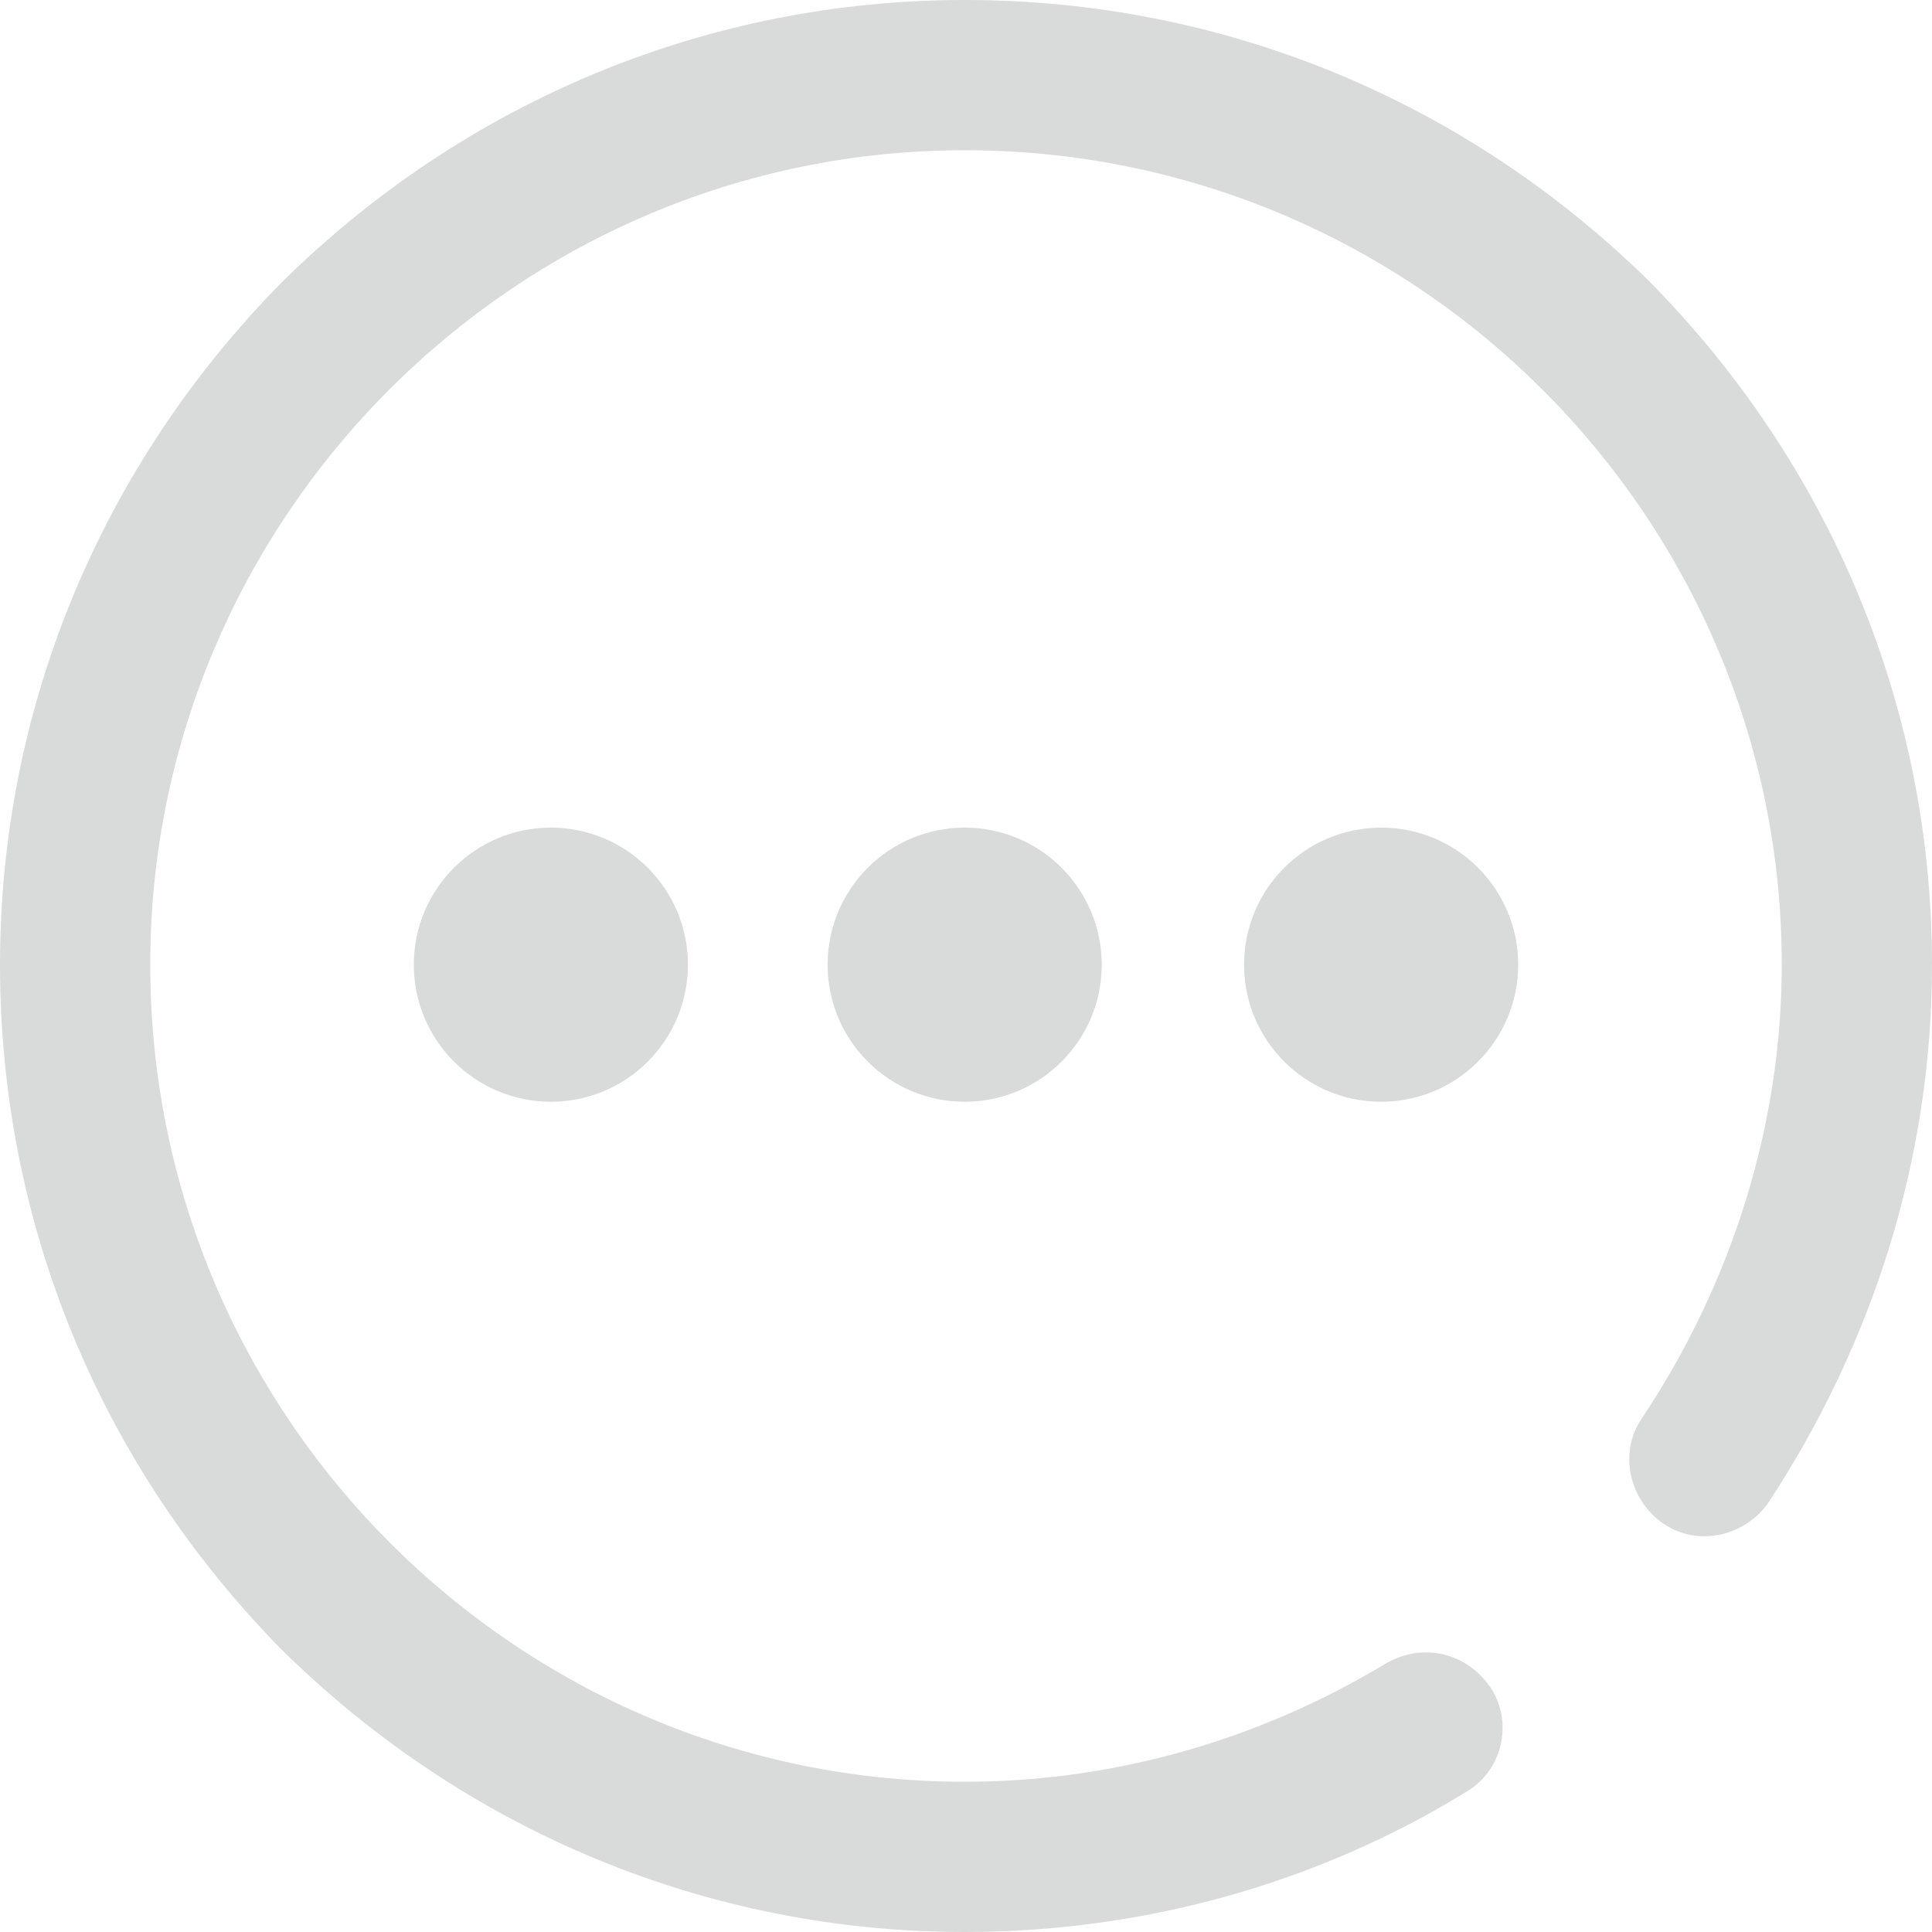
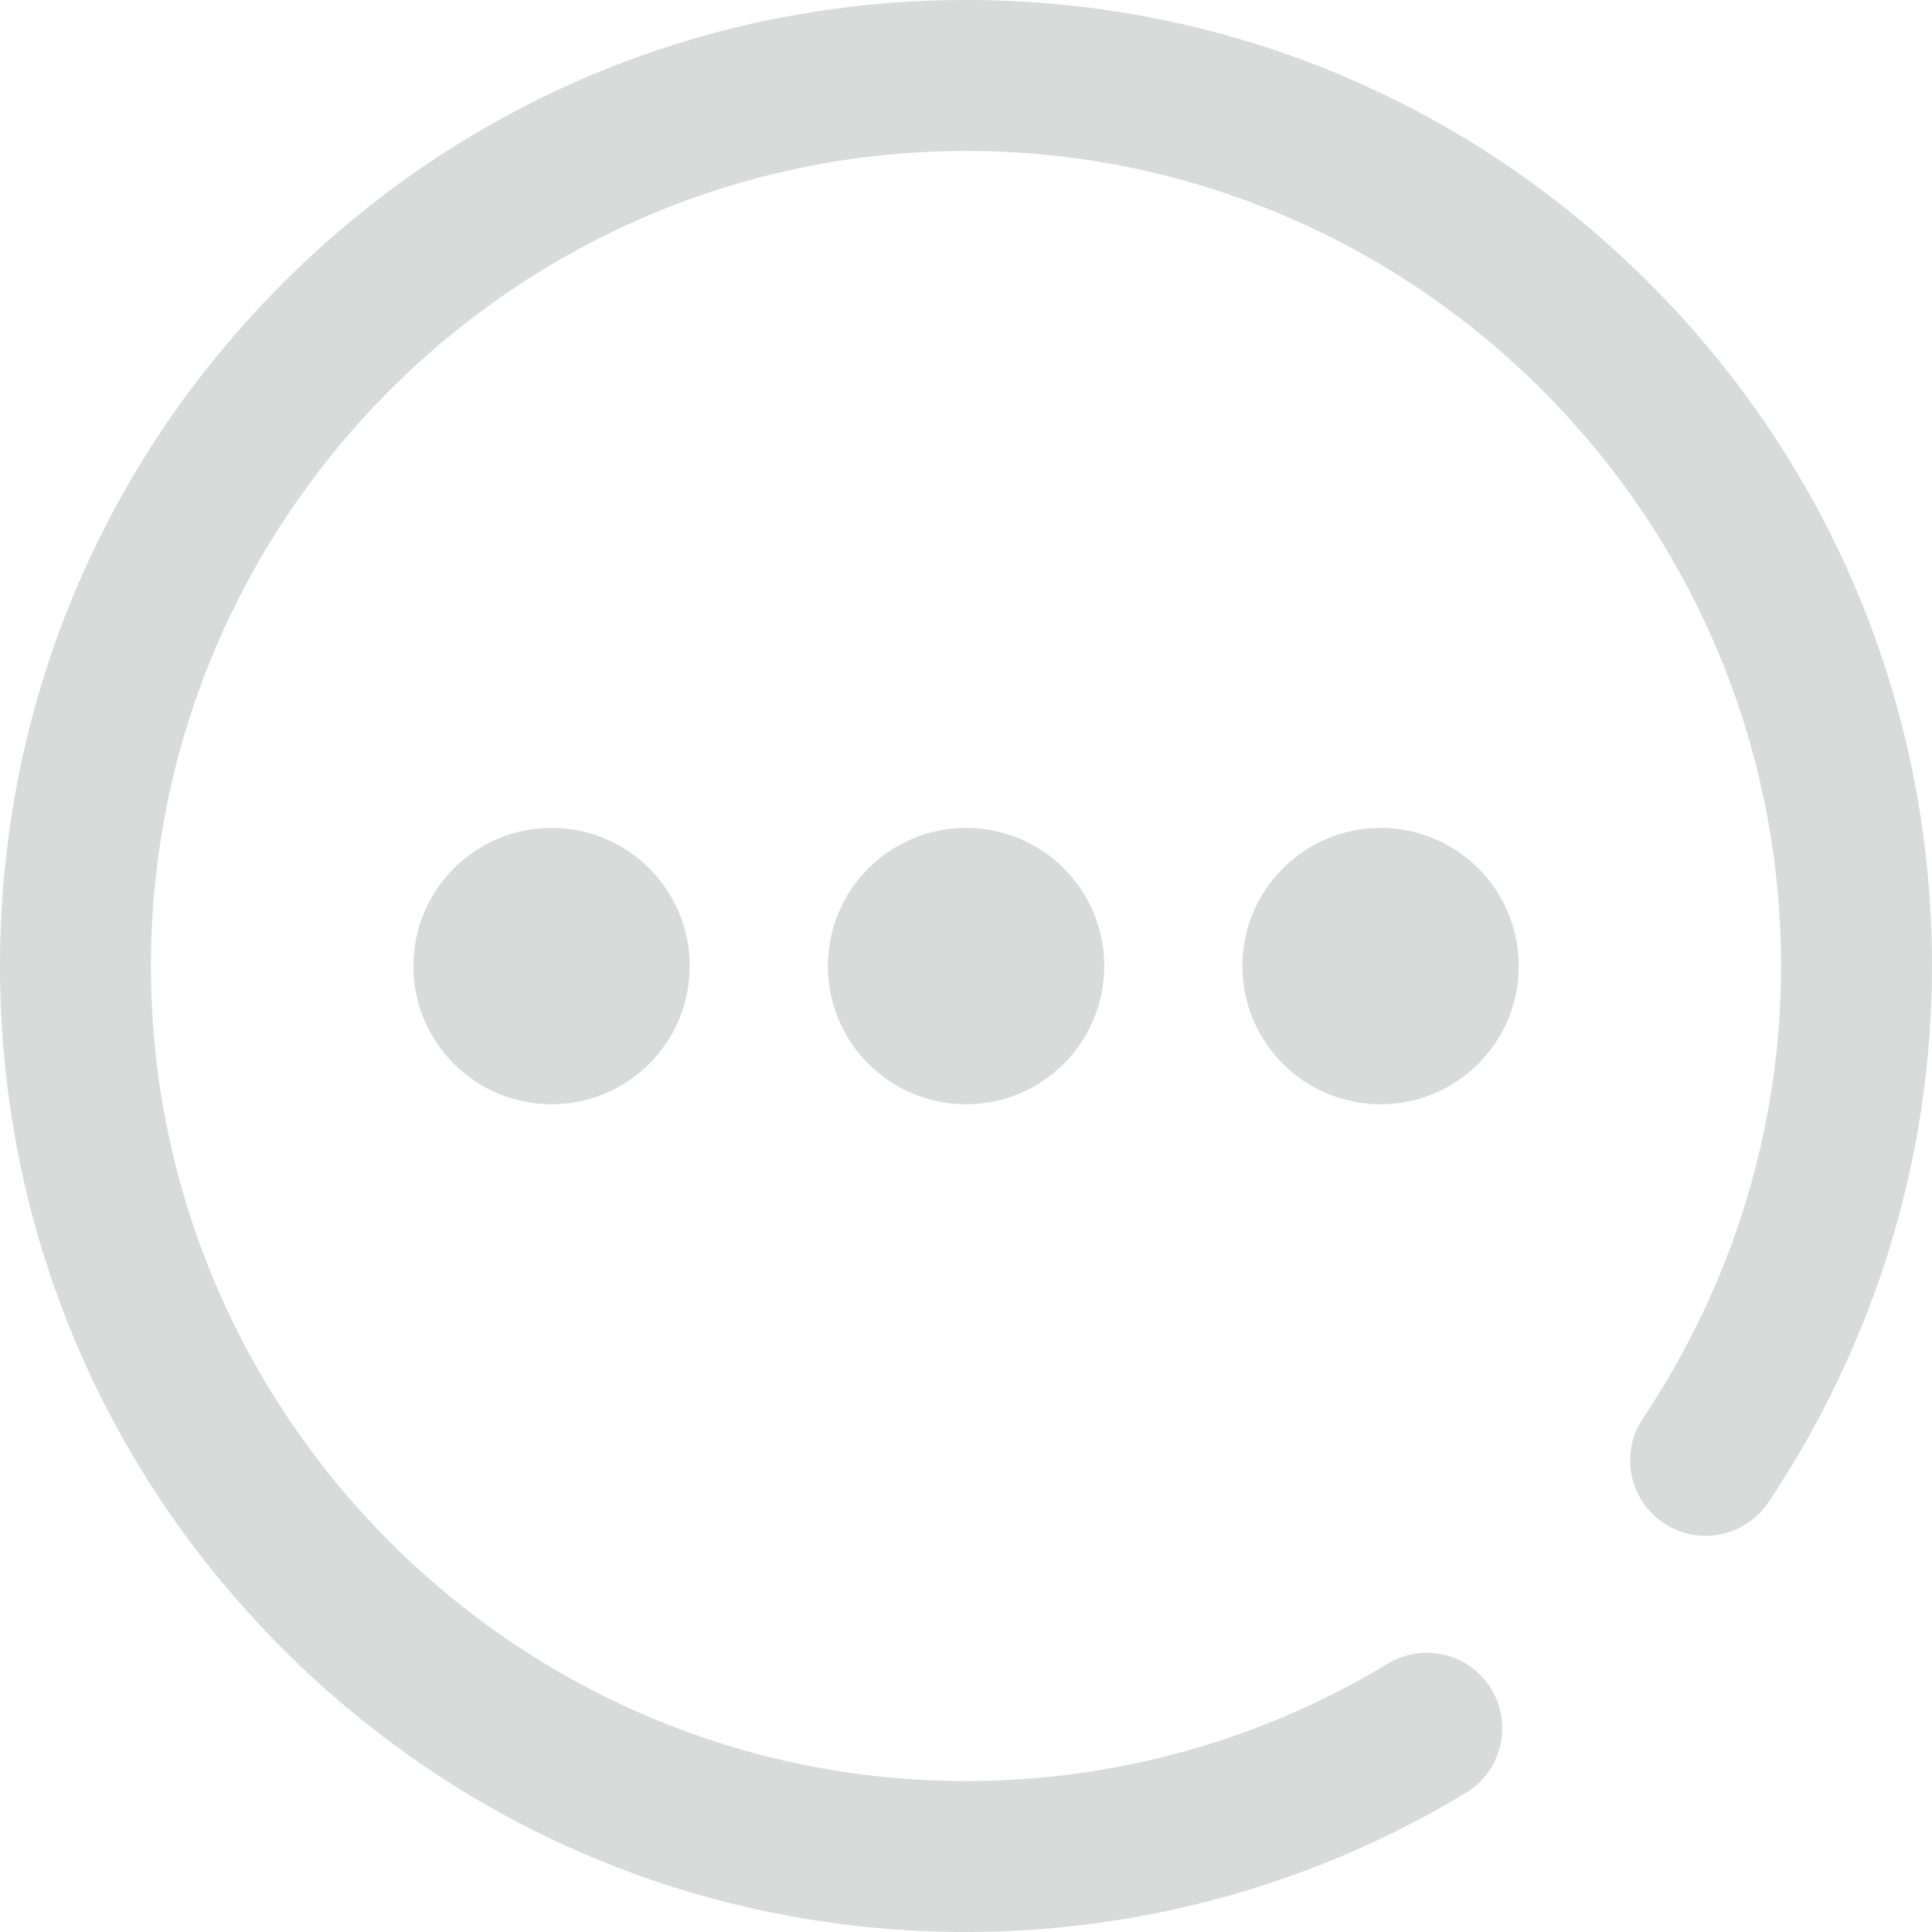
- <svg xmlns="http://www.w3.org/2000/svg" xml:space="preserve" width="36.6cm" height="36.6cm" version="1.1" style="shape-rendering:geometricPrecision; text-rendering:geometricPrecision; image-rendering:optimizeQuality; fill-rule:evenodd; clip-rule:evenodd" viewBox="0 0 733 733">
+ <svg xmlns="http://www.w3.org/2000/svg" xml:space="preserve" width="152.687cm" height="152.687cm" version="1.1" style="shape-rendering:geometricPrecision; text-rendering:geometricPrecision; image-rendering:optimizeQuality; fill-rule:evenodd; clip-rule:evenodd" viewBox="0 0 13619 13619">
  <defs>
    <style type="text/css">
   
    .fil1 {fill:none}
    .fil0 {fill:#D9DADA}
   
  </style>
  </defs>
  <g id="Layer_x0020_1">
-     <g id="_2200966035008">
-       <path class="fil0" d="M626 107c-70,-69 -162,-107 -260,-107 -97,0 -189,38 -259,107 -69,70 -107,162 -107,259 0,98 38,190 107,260 70,69 162,107 259,107 67,0 133,-18 190,-53 14,-8 18,-26 10,-39 -9,-14 -26,-18 -40,-10 -48,29 -103,45 -160,45 -170,0 -309,-139 -309,-310 0,-170 139,-309 309,-309 171,0 310,139 310,309 0,61 -19,121 -53,172 -9,13 -5,31 8,40 13,9 31,5 40,-8 40,-61 62,-131 62,-204 0,-97 -38,-189 -107,-259z" />
-       <circle class="fil0" cx="366" cy="366" r="52" />
-       <circle class="fil0" cx="524" cy="366" r="52" />
-       <circle class="fil0" cx="209" cy="366" r="52" />
-       <path class="fil1" d="M295 667c-136,-32 -237,-155 -237,-301 0,-170 138,-308 308,-308 171,0 309,138 309,308 0,147 -102,270 -239,301" />
+     <g id="_2199864707840">
+       <path class="fil0" d="M11625 1995c-1286,-1287 -2996,-1995 -4815,-1995 -1819,0 -3529,708 -4815,1995 -1287,1286 -1995,2996 -1995,4815 0,1819 708,3529 1995,4815 1286,1286 2996,1994 4815,1994 1245,0 2463,-339 3523,-981 252,-152 332,-479 180,-731 -153,-251 -480,-331 -731,-179 -894,541 -1921,827 -2972,827 -3168,0 -5746,-2577 -5746,-5745 0,-3168 2578,-5746 5746,-5746 3168,0 5745,2578 5745,5746 0,1133 -337,2235 -974,3189 -163,244 -98,574 147,738 244,163 574,97 738,-147 754,-1129 1153,-2436 1153,-3780 0,-1819 -708,-3529 -1994,-4815z" />
+       <circle class="fil0" cx="6810" cy="6810" r="974" />
+       <circle class="fil0" cx="9732" cy="6810" r="974" />
+       <circle class="fil0" cx="3888" cy="6810" r="974" />
+       <path class="fil1" d="M5484 12390c-2528,-598 -4409,-2870 -4409,-5580 0,-3168 2568,-5735 5735,-5735 3167,0 5734,2567 5734,5735 0,2723 -1898,5003 -4443,5588" />
    </g>
  </g>
</svg>
